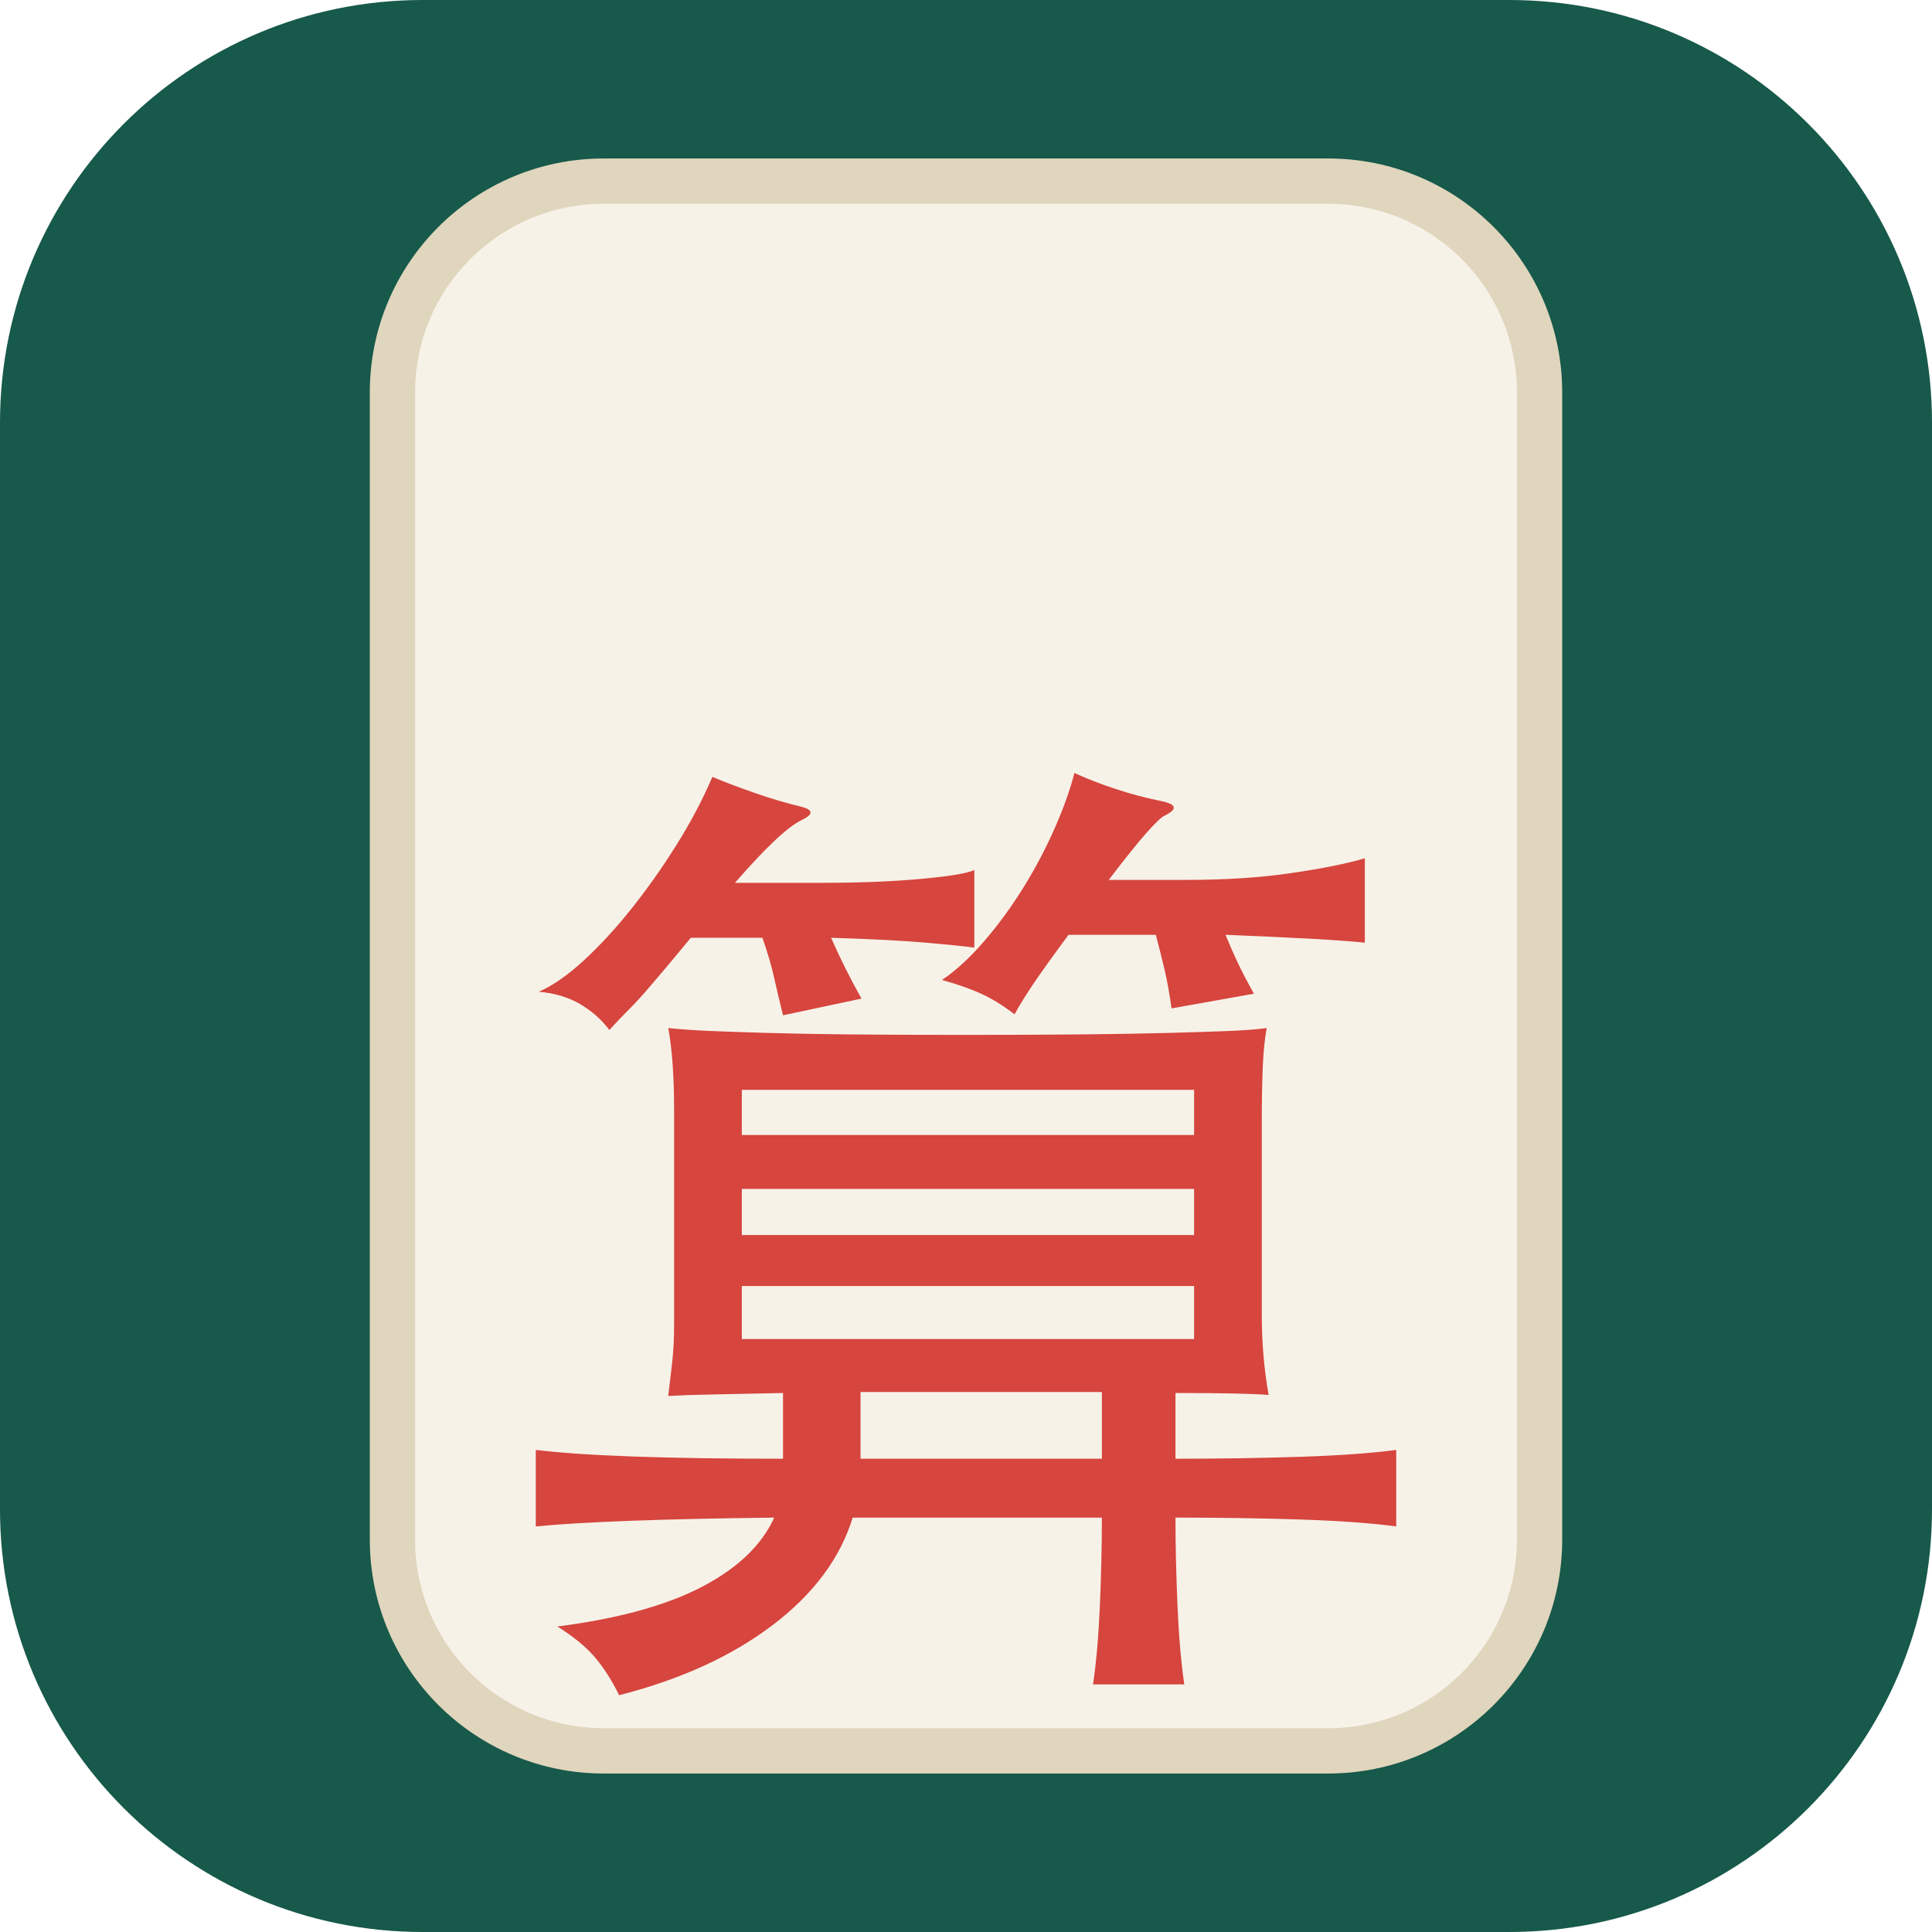
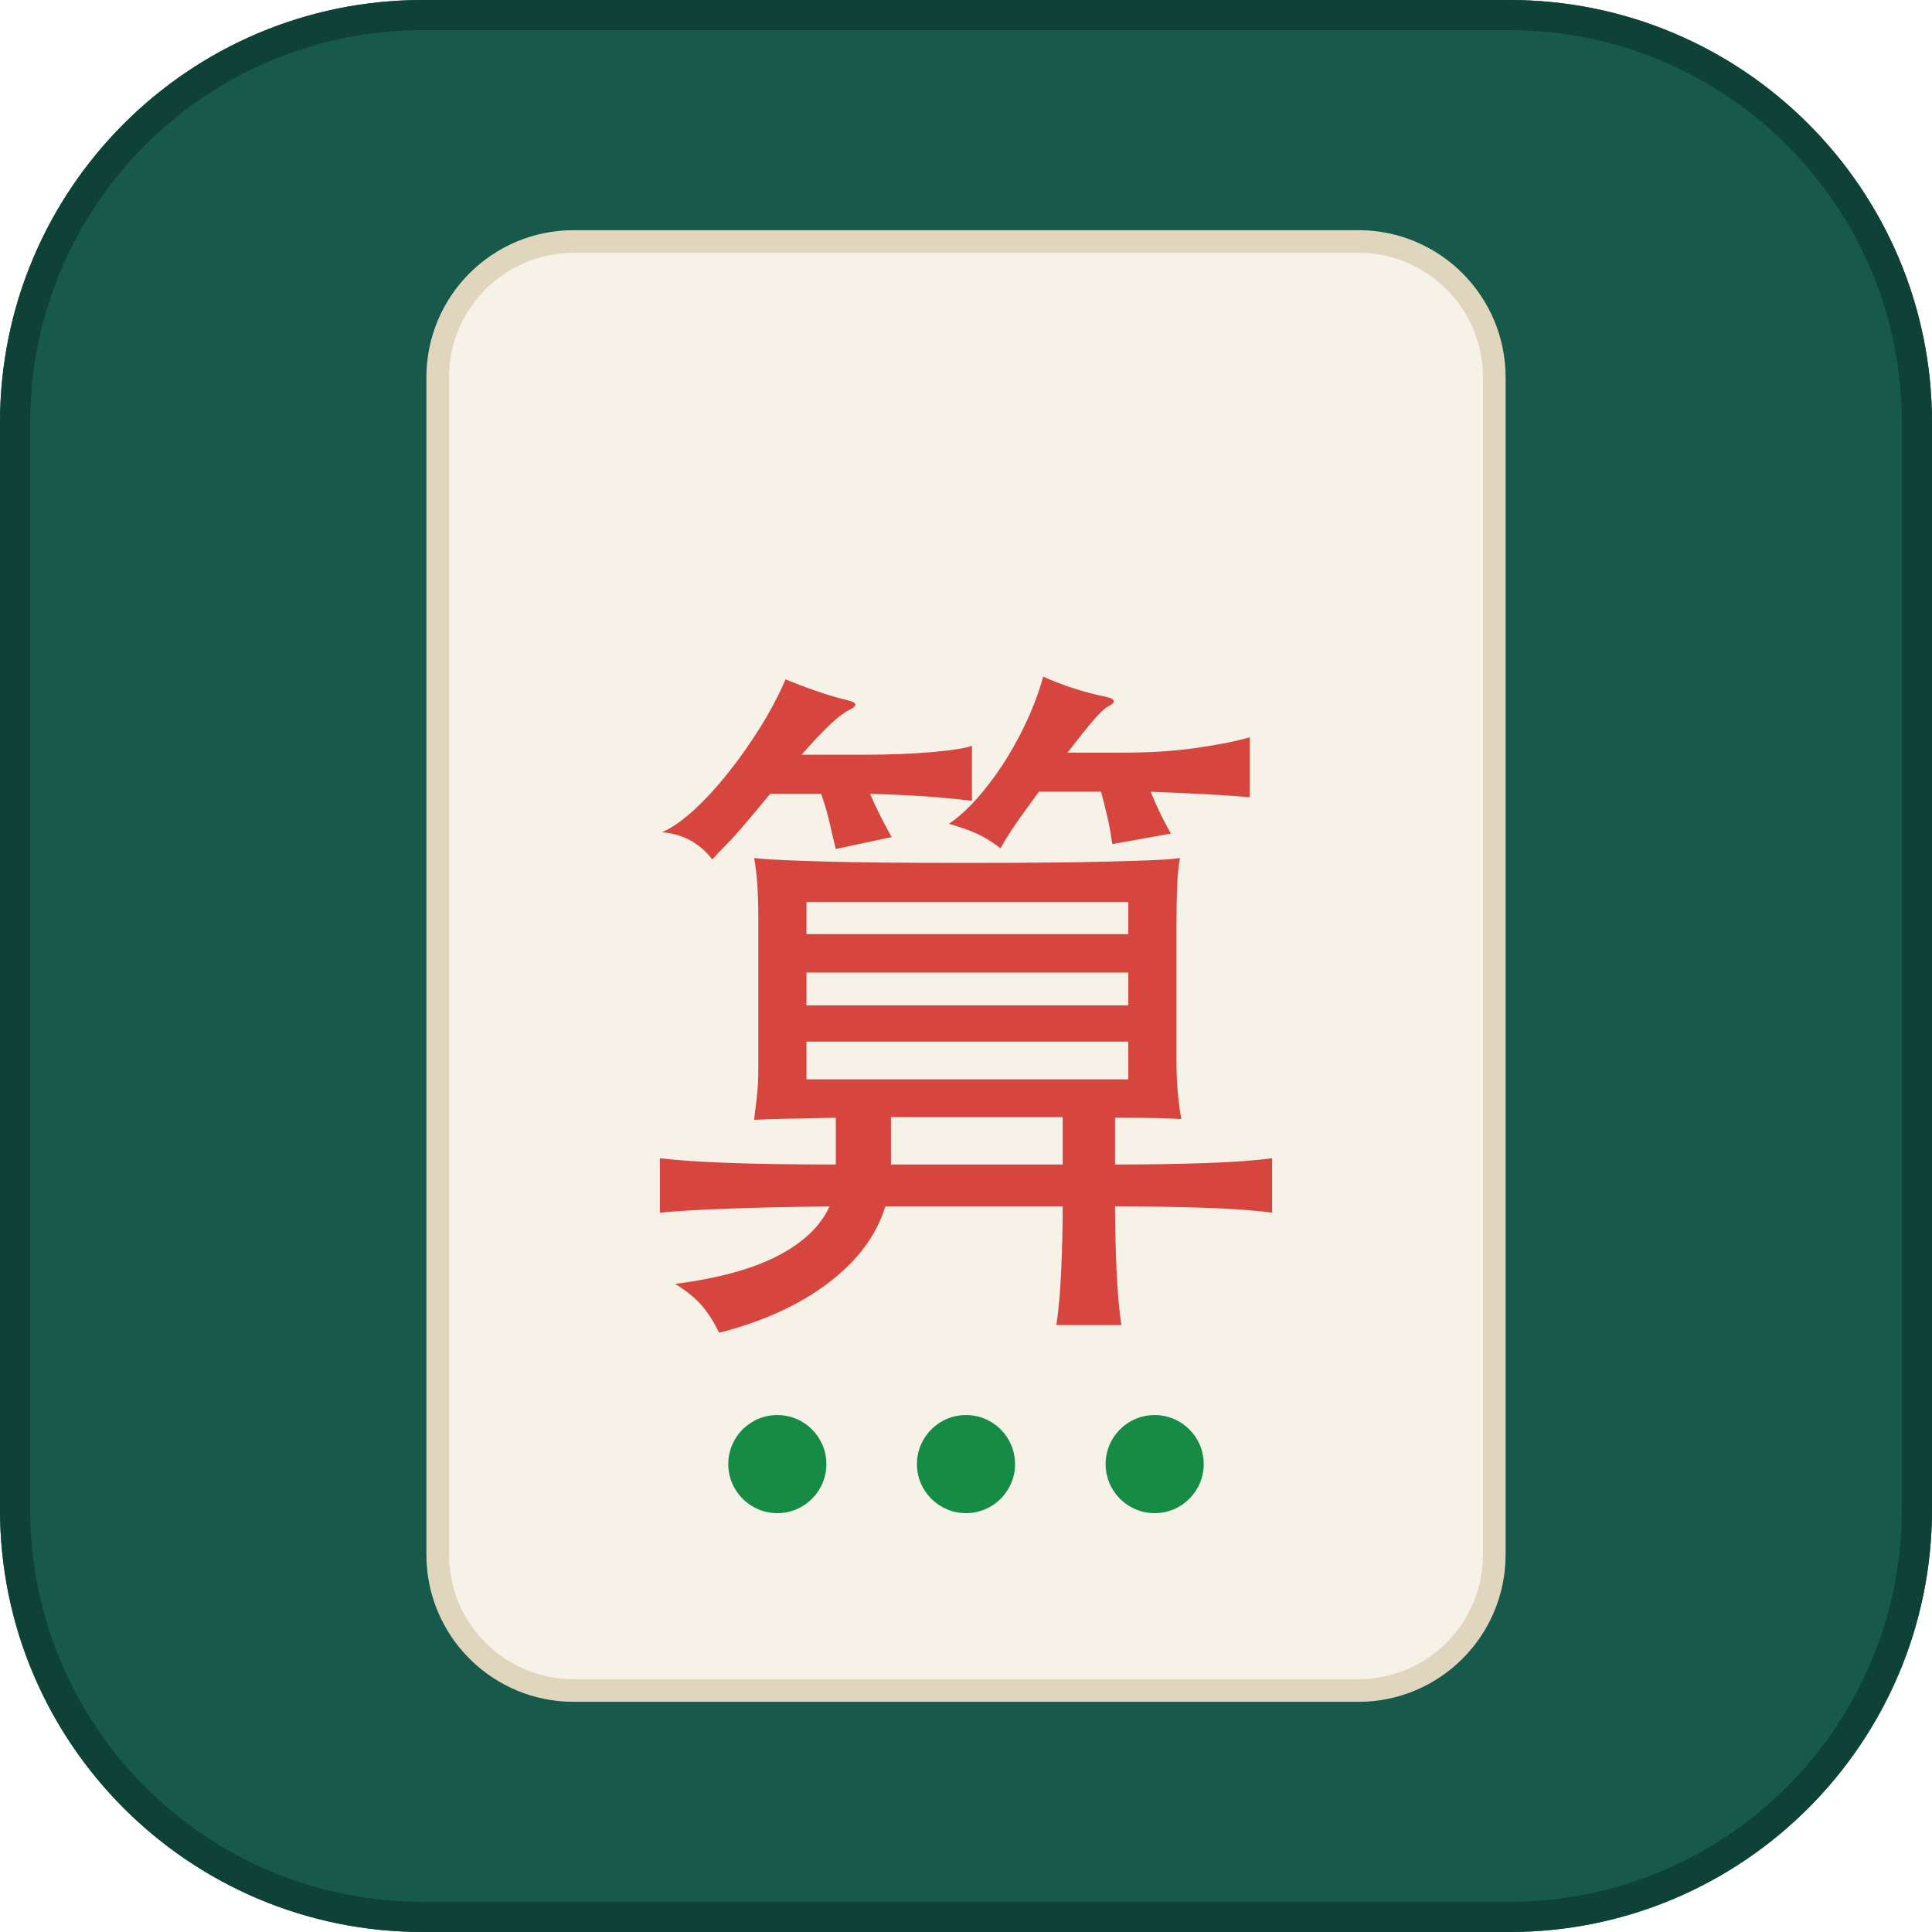
- <svg xmlns="http://www.w3.org/2000/svg" viewBox="0 0 64 64" width="64" height="64">
-   <rect width="64" height="64" rx="14" fill="#17594a" />
-   <rect x="13" y="6" width="38" height="52" rx="7" fill="#f7f2e8" stroke="#e0d5bd" stroke-width="1.5" />
-   <g fill="#d6453e" transform="translate(32 31) scale(0.0325) translate(-499.5 -348)">
+ <svg xmlns="http://www.w3.org/2000/svg" viewBox="0 0 512 512" width="512" height="512">
+   <rect width="512" height="512" rx="112" fill="#17594a" />
+   <rect x="4" y="4" width="504" height="504" rx="108" fill="none" stroke="#0f4237" stroke-width="8" />
+   <rect x="116" y="64" width="280" height="384" rx="36" fill="#f7f2e8" stroke="#e0d5bd" stroke-width="6" />
+   <g fill="#d6453e" transform="translate(256 210) scale(0.185) translate(-499.5 -348)">
    <path d="M271 759H732V705H271ZM271 606V653H732V606ZM732 505H271V551H732ZM713 881Q781 881 841 879Q901 877 938 872V950Q901 945 842 943Q783 941 713 941Q713 981 715 1029Q717 1077 722 1111H629Q634 1077 636 1030Q638 983 638 941H384Q365 1003 302.5 1050.5Q240 1098 146 1122Q134 1098 120.5 1082.5Q107 1067 83 1052Q176 1040 230.5 1011.5Q285 983 304 941Q133 943 61 950V872Q134 881 313 881V814Q267 815 240.5 815.5Q214 816 196 817Q198 800 200 783Q202 766 202 743V527Q202 474 196 442Q215 444 239 445Q263 446 297.5 447Q332 448 380.5 448.5Q429 449 497 449Q565 449 616.5 448.5Q668 448 705.5 447Q743 446 767.5 445Q792 444 806 442Q803 458 802 481.5Q801 505 801 537V733Q801 778 808 816Q796 815 773 814.5Q750 814 713 814ZM638 881V813H392V881ZM219 350Q205 367 194.5 379.5Q184 392 174.5 403Q165 414 155.5 423.5Q146 433 136 444Q124 428 106 417.5Q88 407 64 405Q85 396 109.5 373.5Q134 351 158 321Q182 291 204 256Q226 221 241 186Q260 194 284.5 202.5Q309 211 330 216Q351 221 332 230Q311 240 264 294H352Q410 294 453.5 290Q497 286 508 281V360Q493 358 459 355Q425 352 362 350Q376 382 393 412L313 429Q308 409 304 391Q300 373 292 350ZM604 347Q581 378 568.5 396.5Q556 415 549 428Q532 415 516 407.5Q500 400 475 393Q496 379 518 353.5Q540 328 558.5 298Q577 268 590.5 237Q604 206 610 182Q627 190 651 198Q675 206 700 211Q722 216 701 226Q696 229 683.5 243Q671 257 645 291H725Q784 291 831.5 284Q879 277 906 269V355Q887 353 851 351Q815 349 764 347Q771 364 777.5 377.5Q784 391 793 407L709 422Q706 400 702 383Q698 366 693 347Z" />
  </g>
+   <g fill="#168b45">
+     <circle cx="206" cy="388" r="13" />
+     <circle cx="256" cy="388" r="13" />
+     <circle cx="306" cy="388" r="13" />
+   </g>
</svg>
